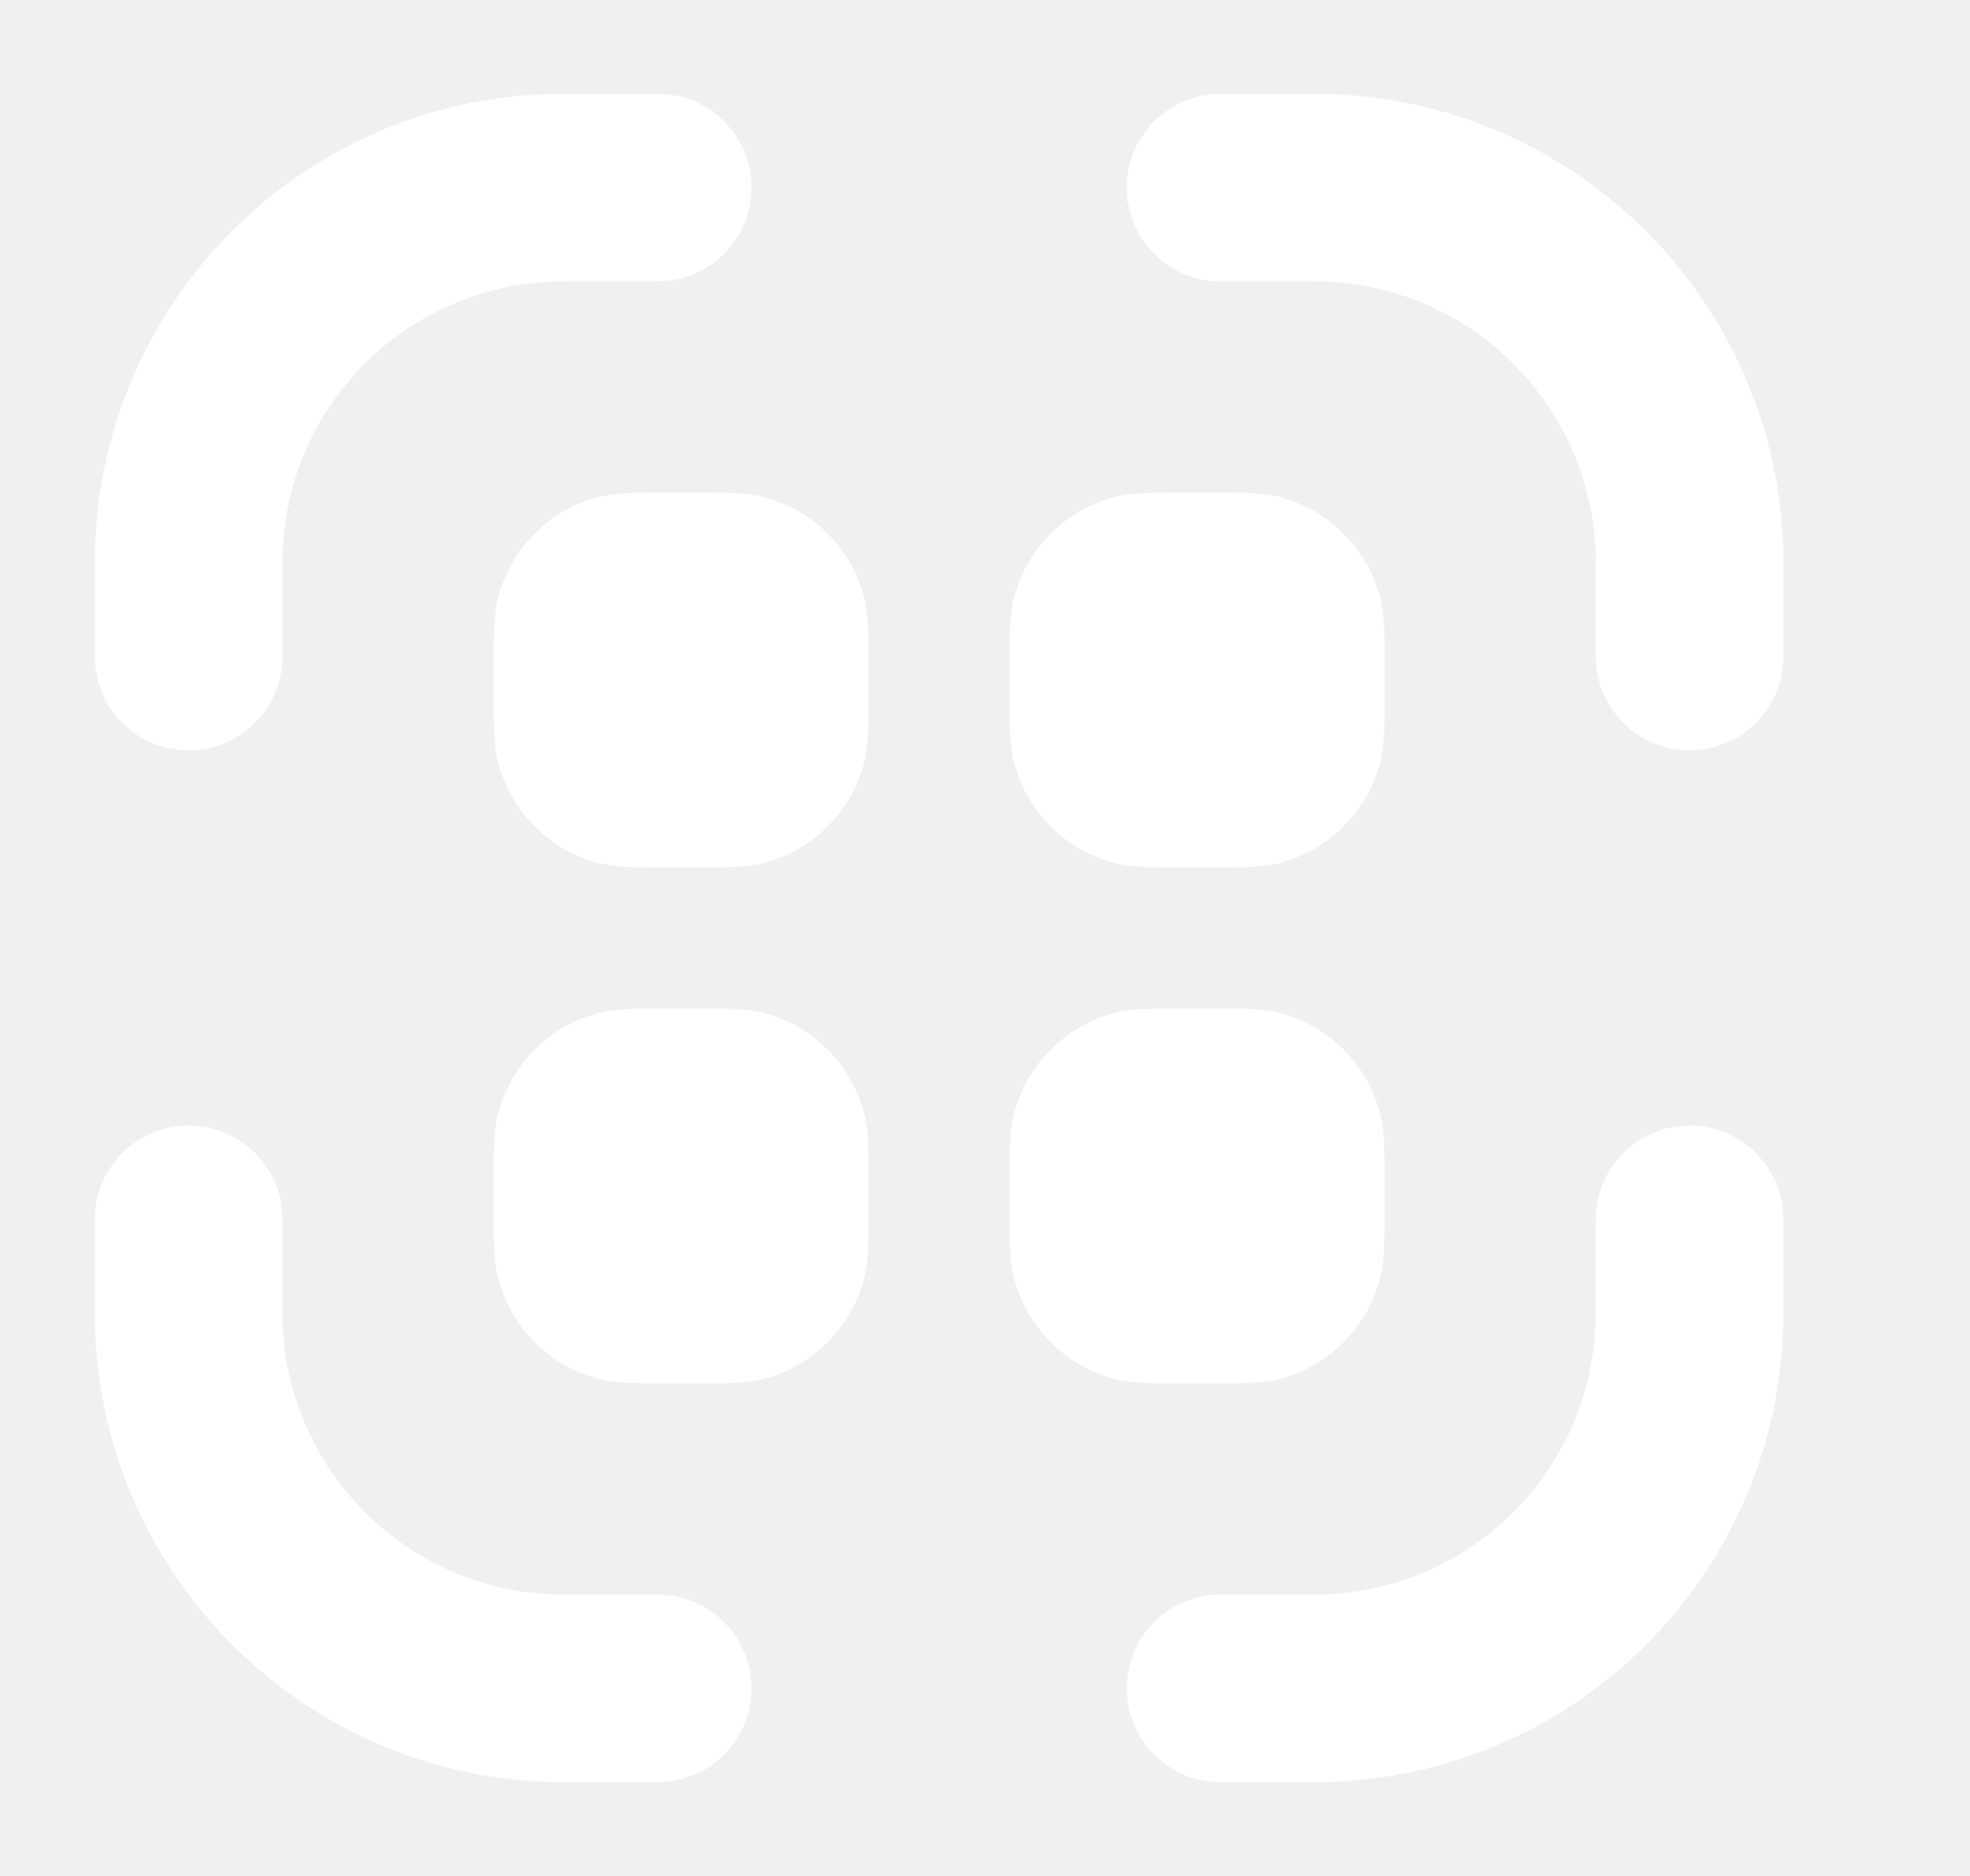
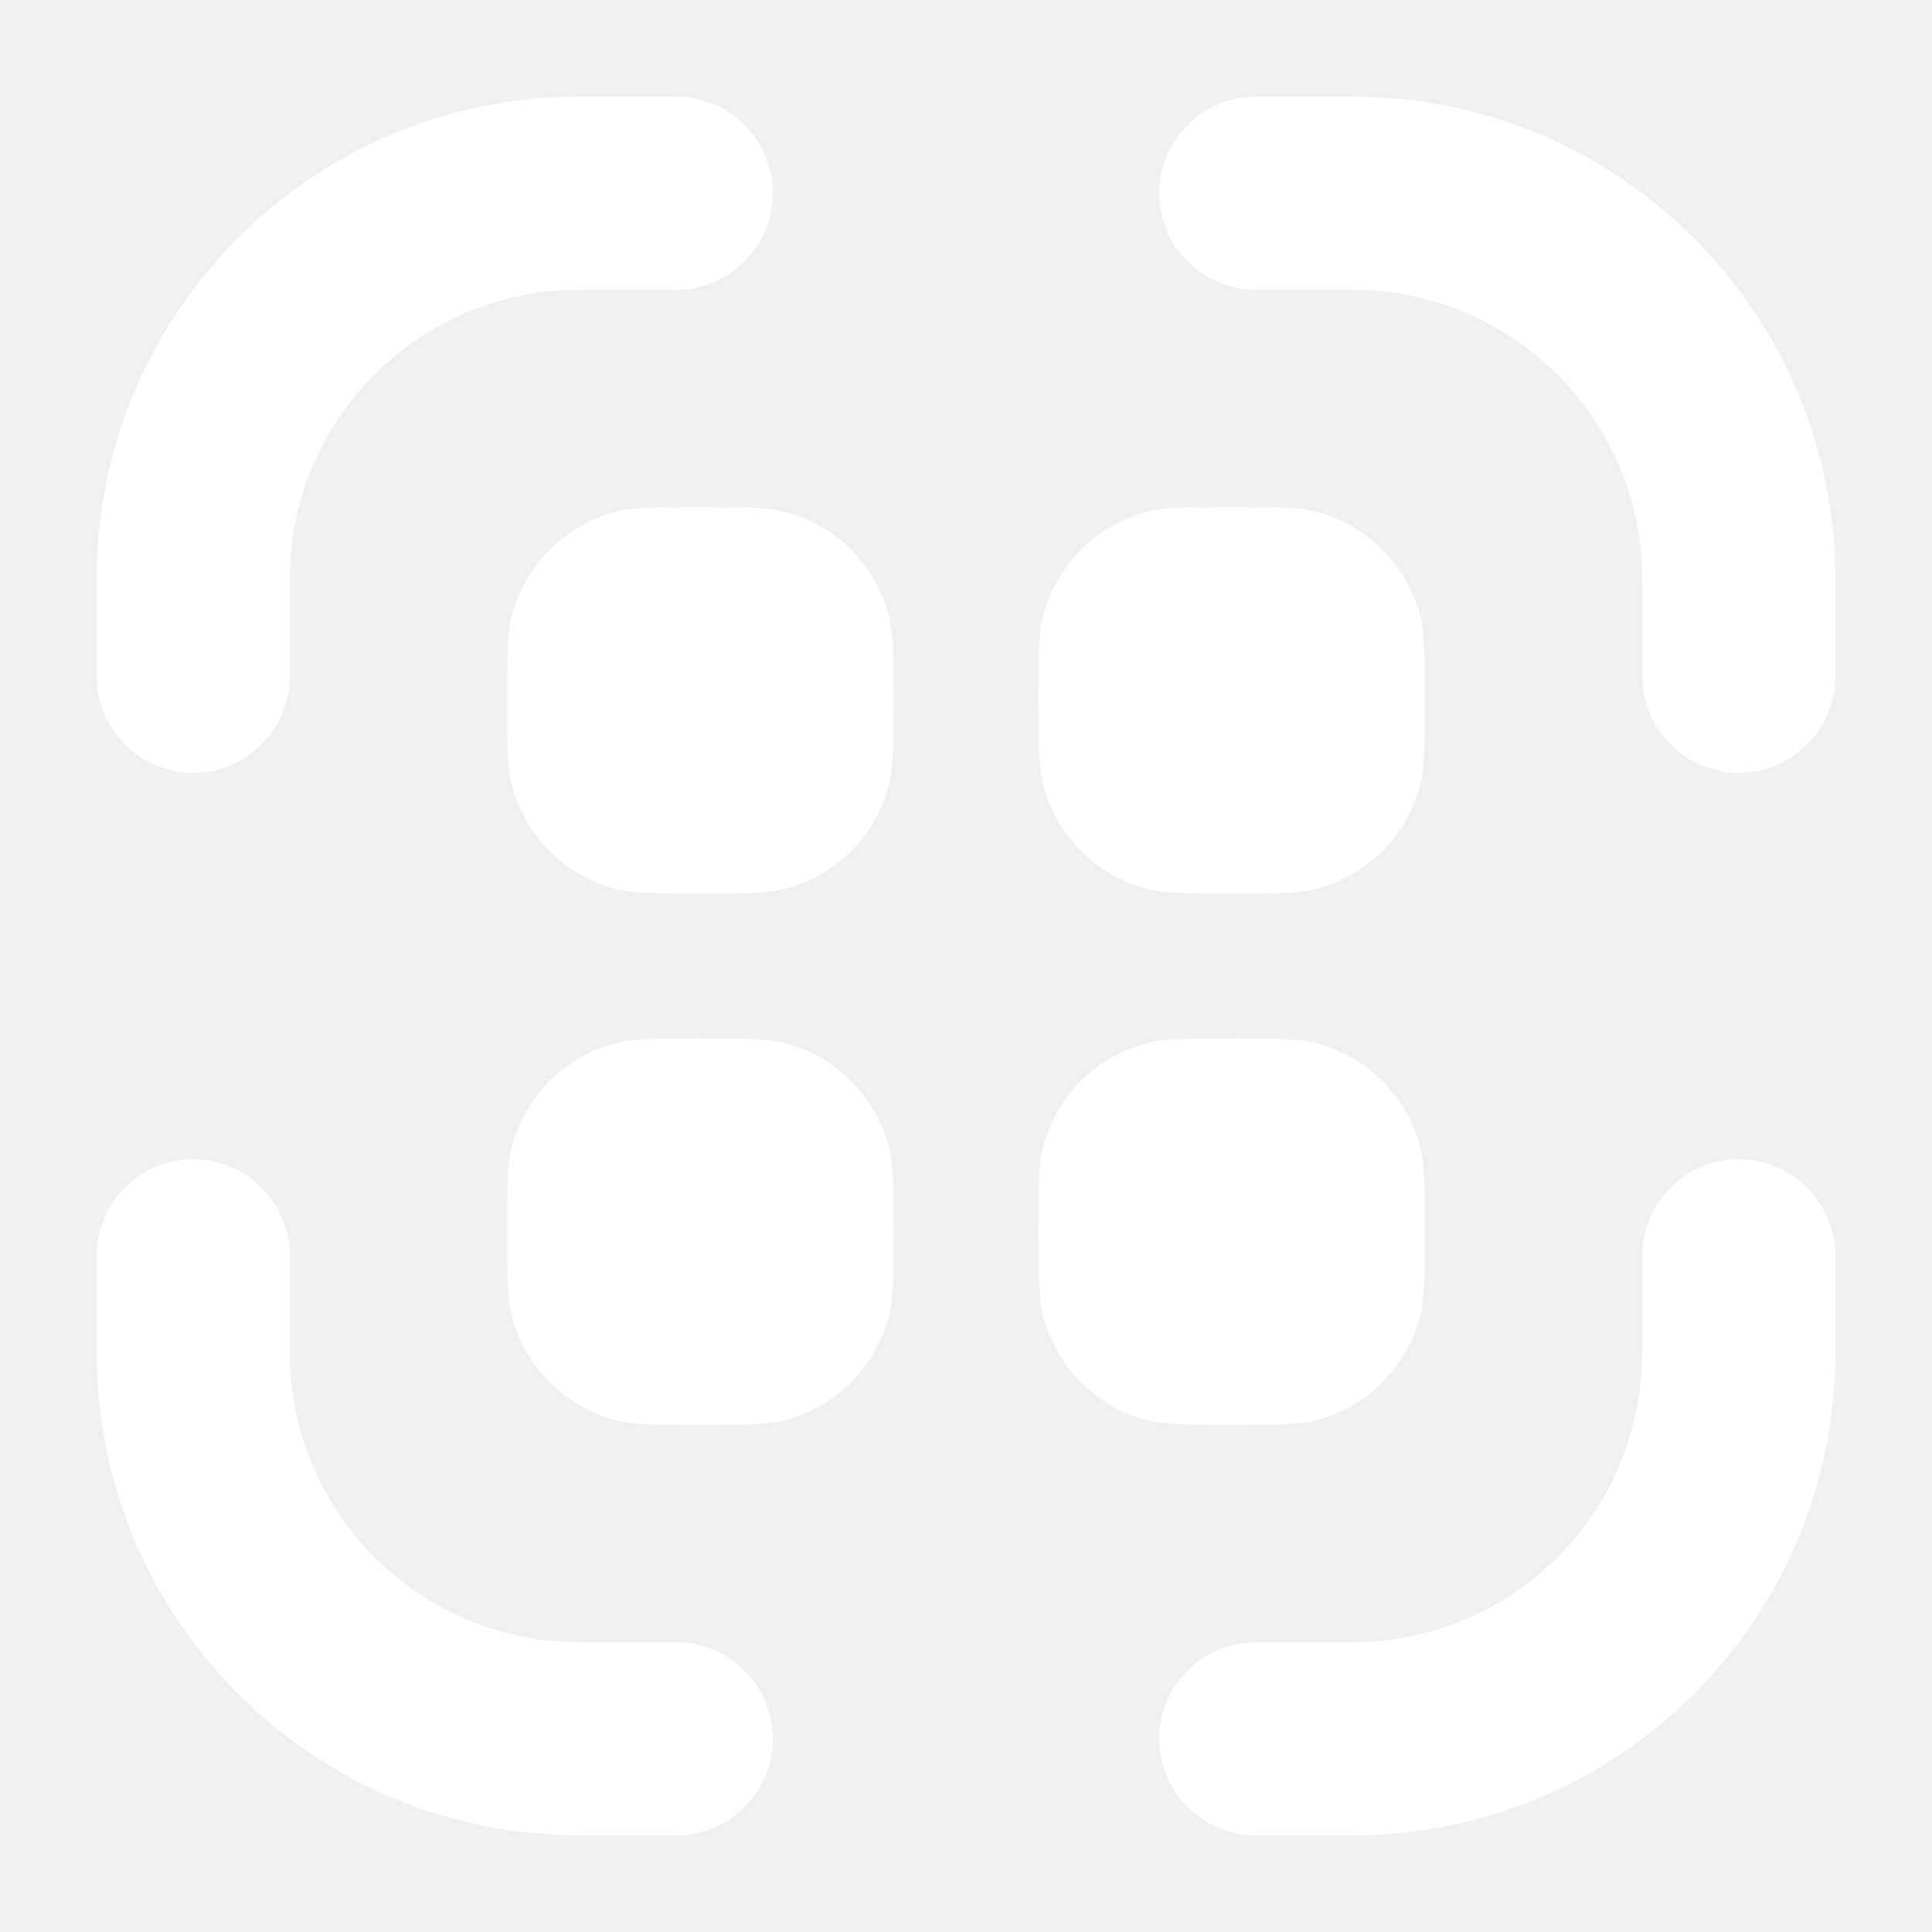
- <svg xmlns="http://www.w3.org/2000/svg" width="21" height="20" viewBox="0 0 21 20" fill="none">
-   <path d="M3.011 5.995C3.011 4.341 4.351 3 6.005 3H7.011C7.563 3 8.011 2.552 8.011 2C8.011 1.448 7.563 1 7.011 1H6.005C3.247 1 1.011 3.236 1.011 5.995V7C1.011 7.552 1.458 8 2.011 8C2.563 8 3.011 7.552 3.011 7V5.995Z" fill="white" />
-   <path d="M13.011 1C12.459 1 12.011 1.448 12.011 2C12.011 2.552 12.459 3 13.011 3H14.011C15.668 3 17.011 4.343 17.011 6V7C17.011 7.552 17.459 8 18.011 8C18.563 8 19.011 7.552 19.011 7V6C19.011 3.239 16.772 1 14.011 1H13.011Z" fill="white" />
-   <path d="M3.011 13C3.011 12.448 2.563 12 2.011 12C1.458 12 1.011 12.448 1.011 13V14C1.011 16.761 3.249 19 6.011 19H7.011C7.563 19 8.011 18.552 8.011 18C8.011 17.448 7.563 17 7.011 17H6.011C4.354 17 3.011 15.657 3.011 14V13Z" fill="white" />
-   <path d="M19.011 13C19.011 12.448 18.563 12 18.011 12C17.459 12 17.011 12.448 17.011 13L17.011 14.003C17.009 15.658 15.668 16.998 14.014 17L13.011 17C12.459 17 12.011 17.448 12.011 18C12.011 18.552 12.459 19 13.011 19L14.016 19C16.773 18.997 19.008 16.763 19.011 14.005L19.011 13Z" fill="white" />
-   <path d="M5.312 6.362C5.261 6.553 5.261 6.785 5.261 7.25C5.261 7.715 5.261 7.947 5.312 8.138C5.451 8.656 5.855 9.06 6.373 9.199C6.563 9.25 6.796 9.25 7.261 9.25C7.726 9.25 7.958 9.25 8.149 9.199C8.667 9.06 9.071 8.656 9.21 8.138C9.261 7.947 9.261 7.715 9.261 7.25C9.261 6.785 9.261 6.553 9.21 6.362C9.071 5.844 8.667 5.44 8.149 5.301C7.958 5.25 7.726 5.25 7.261 5.25C6.796 5.25 6.563 5.25 6.373 5.301C5.855 5.44 5.451 5.844 5.312 6.362Z" fill="white" />
-   <path d="M10.812 6.362C10.761 6.553 10.761 6.785 10.761 7.25C10.761 7.715 10.761 7.947 10.812 8.138C10.951 8.656 11.355 9.06 11.873 9.199C12.063 9.25 12.296 9.25 12.761 9.25C13.226 9.25 13.458 9.25 13.649 9.199C14.167 9.06 14.571 8.656 14.71 8.138C14.761 7.947 14.761 7.715 14.761 7.25C14.761 6.785 14.761 6.553 14.71 6.362C14.571 5.844 14.167 5.44 13.649 5.301C13.458 5.25 13.226 5.25 12.761 5.25C12.296 5.25 12.063 5.25 11.873 5.301C11.355 5.44 10.951 5.844 10.812 6.362Z" fill="white" />
-   <path d="M5.261 12.75C5.261 12.285 5.261 12.053 5.312 11.862C5.451 11.344 5.855 10.94 6.373 10.801C6.563 10.75 6.796 10.75 7.261 10.75C7.726 10.75 7.958 10.75 8.149 10.801C8.667 10.94 9.071 11.344 9.21 11.862C9.261 12.053 9.261 12.285 9.261 12.75C9.261 13.215 9.261 13.447 9.21 13.638C9.071 14.156 8.667 14.56 8.149 14.699C7.958 14.75 7.726 14.75 7.261 14.75C6.796 14.75 6.563 14.75 6.373 14.699C5.855 14.56 5.451 14.156 5.312 13.638C5.261 13.447 5.261 13.215 5.261 12.75Z" fill="white" />
-   <path d="M10.812 11.862C10.761 12.053 10.761 12.285 10.761 12.75C10.761 13.215 10.761 13.447 10.812 13.638C10.951 14.156 11.355 14.56 11.873 14.699C12.063 14.75 12.296 14.75 12.761 14.75C13.226 14.75 13.458 14.75 13.649 14.699C14.167 14.56 14.571 14.156 14.71 13.638C14.761 13.447 14.761 13.215 14.761 12.75C14.761 12.285 14.761 12.053 14.71 11.862C14.571 11.344 14.167 10.94 13.649 10.801C13.458 10.75 13.226 10.75 12.761 10.75C12.296 10.75 12.063 10.75 11.873 10.801C11.355 10.94 10.951 11.344 10.812 11.862Z" fill="white" />
+ <svg xmlns="http://www.w3.org/2000/svg" width="20" height="20" viewBox="0 0 20 20" fill="none">
+   <path d="M3 5.995C3 4.341 4.341 3 5.995 3H7C7.552 3 8 2.552 8 2C8 1.448 7.552 1 7 1H5.995C3.236 1 1 3.236 1 5.995V7C1 7.552 1.448 8 2 8C2.552 8 3 7.552 3 7V5.995Z" fill="white" />
+   <path d="M13 1C12.448 1 12 1.448 12 2C12 2.552 12.448 3 13 3H14C15.657 3 17 4.343 17 6V7C17 7.552 17.448 8 18 8C18.552 8 19 7.552 19 7V6C19 3.239 16.761 1 14 1H13Z" fill="white" />
+   <path d="M3 13C3 12.448 2.552 12 2 12C1.448 12 1 12.448 1 13V14C1 16.761 3.239 19 6 19H7C7.552 19 8 18.552 8 18C8 17.448 7.552 17 7 17H6C4.343 17 3 15.657 3 14V13Z" fill="white" />
+   <path d="M19 13C19 12.448 18.552 12 18 12C17.448 12 17 12.448 17 13L17 14.003C16.998 15.658 15.658 16.998 14.003 17L13 17C12.448 17 12 17.448 12 18C12 18.552 12.448 19 13 19L14.005 19C16.763 18.997 18.997 16.763 19 14.005L19 13Z" fill="white" />
+   <path d="M5.301 6.362C5.25 6.553 5.25 6.785 5.25 7.25C5.25 7.715 5.25 7.947 5.301 8.138C5.44 8.656 5.844 9.06 6.362 9.199C6.553 9.25 6.785 9.25 7.25 9.25C7.715 9.25 7.947 9.25 8.138 9.199C8.656 9.06 9.06 8.656 9.199 8.138C9.25 7.947 9.25 7.715 9.25 7.25C9.25 6.785 9.25 6.553 9.199 6.362C9.06 5.844 8.656 5.44 8.138 5.301C7.947 5.25 7.715 5.25 7.25 5.25C6.785 5.25 6.553 5.25 6.362 5.301C5.844 5.44 5.44 5.844 5.301 6.362Z" fill="white" />
+   <path d="M10.801 6.362C10.75 6.553 10.75 6.785 10.75 7.25C10.75 7.715 10.75 7.947 10.801 8.138C10.94 8.656 11.344 9.06 11.862 9.199C12.053 9.25 12.285 9.25 12.75 9.25C13.215 9.25 13.447 9.25 13.638 9.199C14.156 9.06 14.56 8.656 14.699 8.138C14.75 7.947 14.75 7.715 14.75 7.25C14.75 6.785 14.75 6.553 14.699 6.362C14.56 5.844 14.156 5.44 13.638 5.301C13.447 5.25 13.215 5.25 12.75 5.25C12.285 5.25 12.053 5.25 11.862 5.301C11.344 5.44 10.94 5.844 10.801 6.362Z" fill="white" />
+   <path d="M5.25 12.75C5.25 12.285 5.25 12.053 5.301 11.862C5.44 11.344 5.844 10.94 6.362 10.801C6.553 10.75 6.785 10.75 7.25 10.75C7.715 10.75 7.947 10.75 8.138 10.801C8.656 10.94 9.06 11.344 9.199 11.862C9.25 12.053 9.25 12.285 9.25 12.75C9.25 13.215 9.25 13.447 9.199 13.638C9.06 14.156 8.656 14.56 8.138 14.699C7.947 14.75 7.715 14.75 7.25 14.75C6.785 14.75 6.553 14.75 6.362 14.699C5.844 14.56 5.44 14.156 5.301 13.638C5.25 13.447 5.25 13.215 5.25 12.75Z" fill="white" />
+   <path d="M10.801 11.862C10.75 12.053 10.75 12.285 10.75 12.75C10.75 13.215 10.75 13.447 10.801 13.638C10.94 14.156 11.344 14.56 11.862 14.699C12.053 14.75 12.285 14.75 12.75 14.75C13.215 14.75 13.447 14.75 13.638 14.699C14.156 14.56 14.56 14.156 14.699 13.638C14.75 13.447 14.75 13.215 14.75 12.75C14.75 12.285 14.75 12.053 14.699 11.862C14.56 11.344 14.156 10.94 13.638 10.801C13.447 10.75 13.215 10.75 12.75 10.75C12.285 10.75 12.053 10.75 11.862 10.801C11.344 10.94 10.94 11.344 10.801 11.862Z" fill="white" />
</svg>
